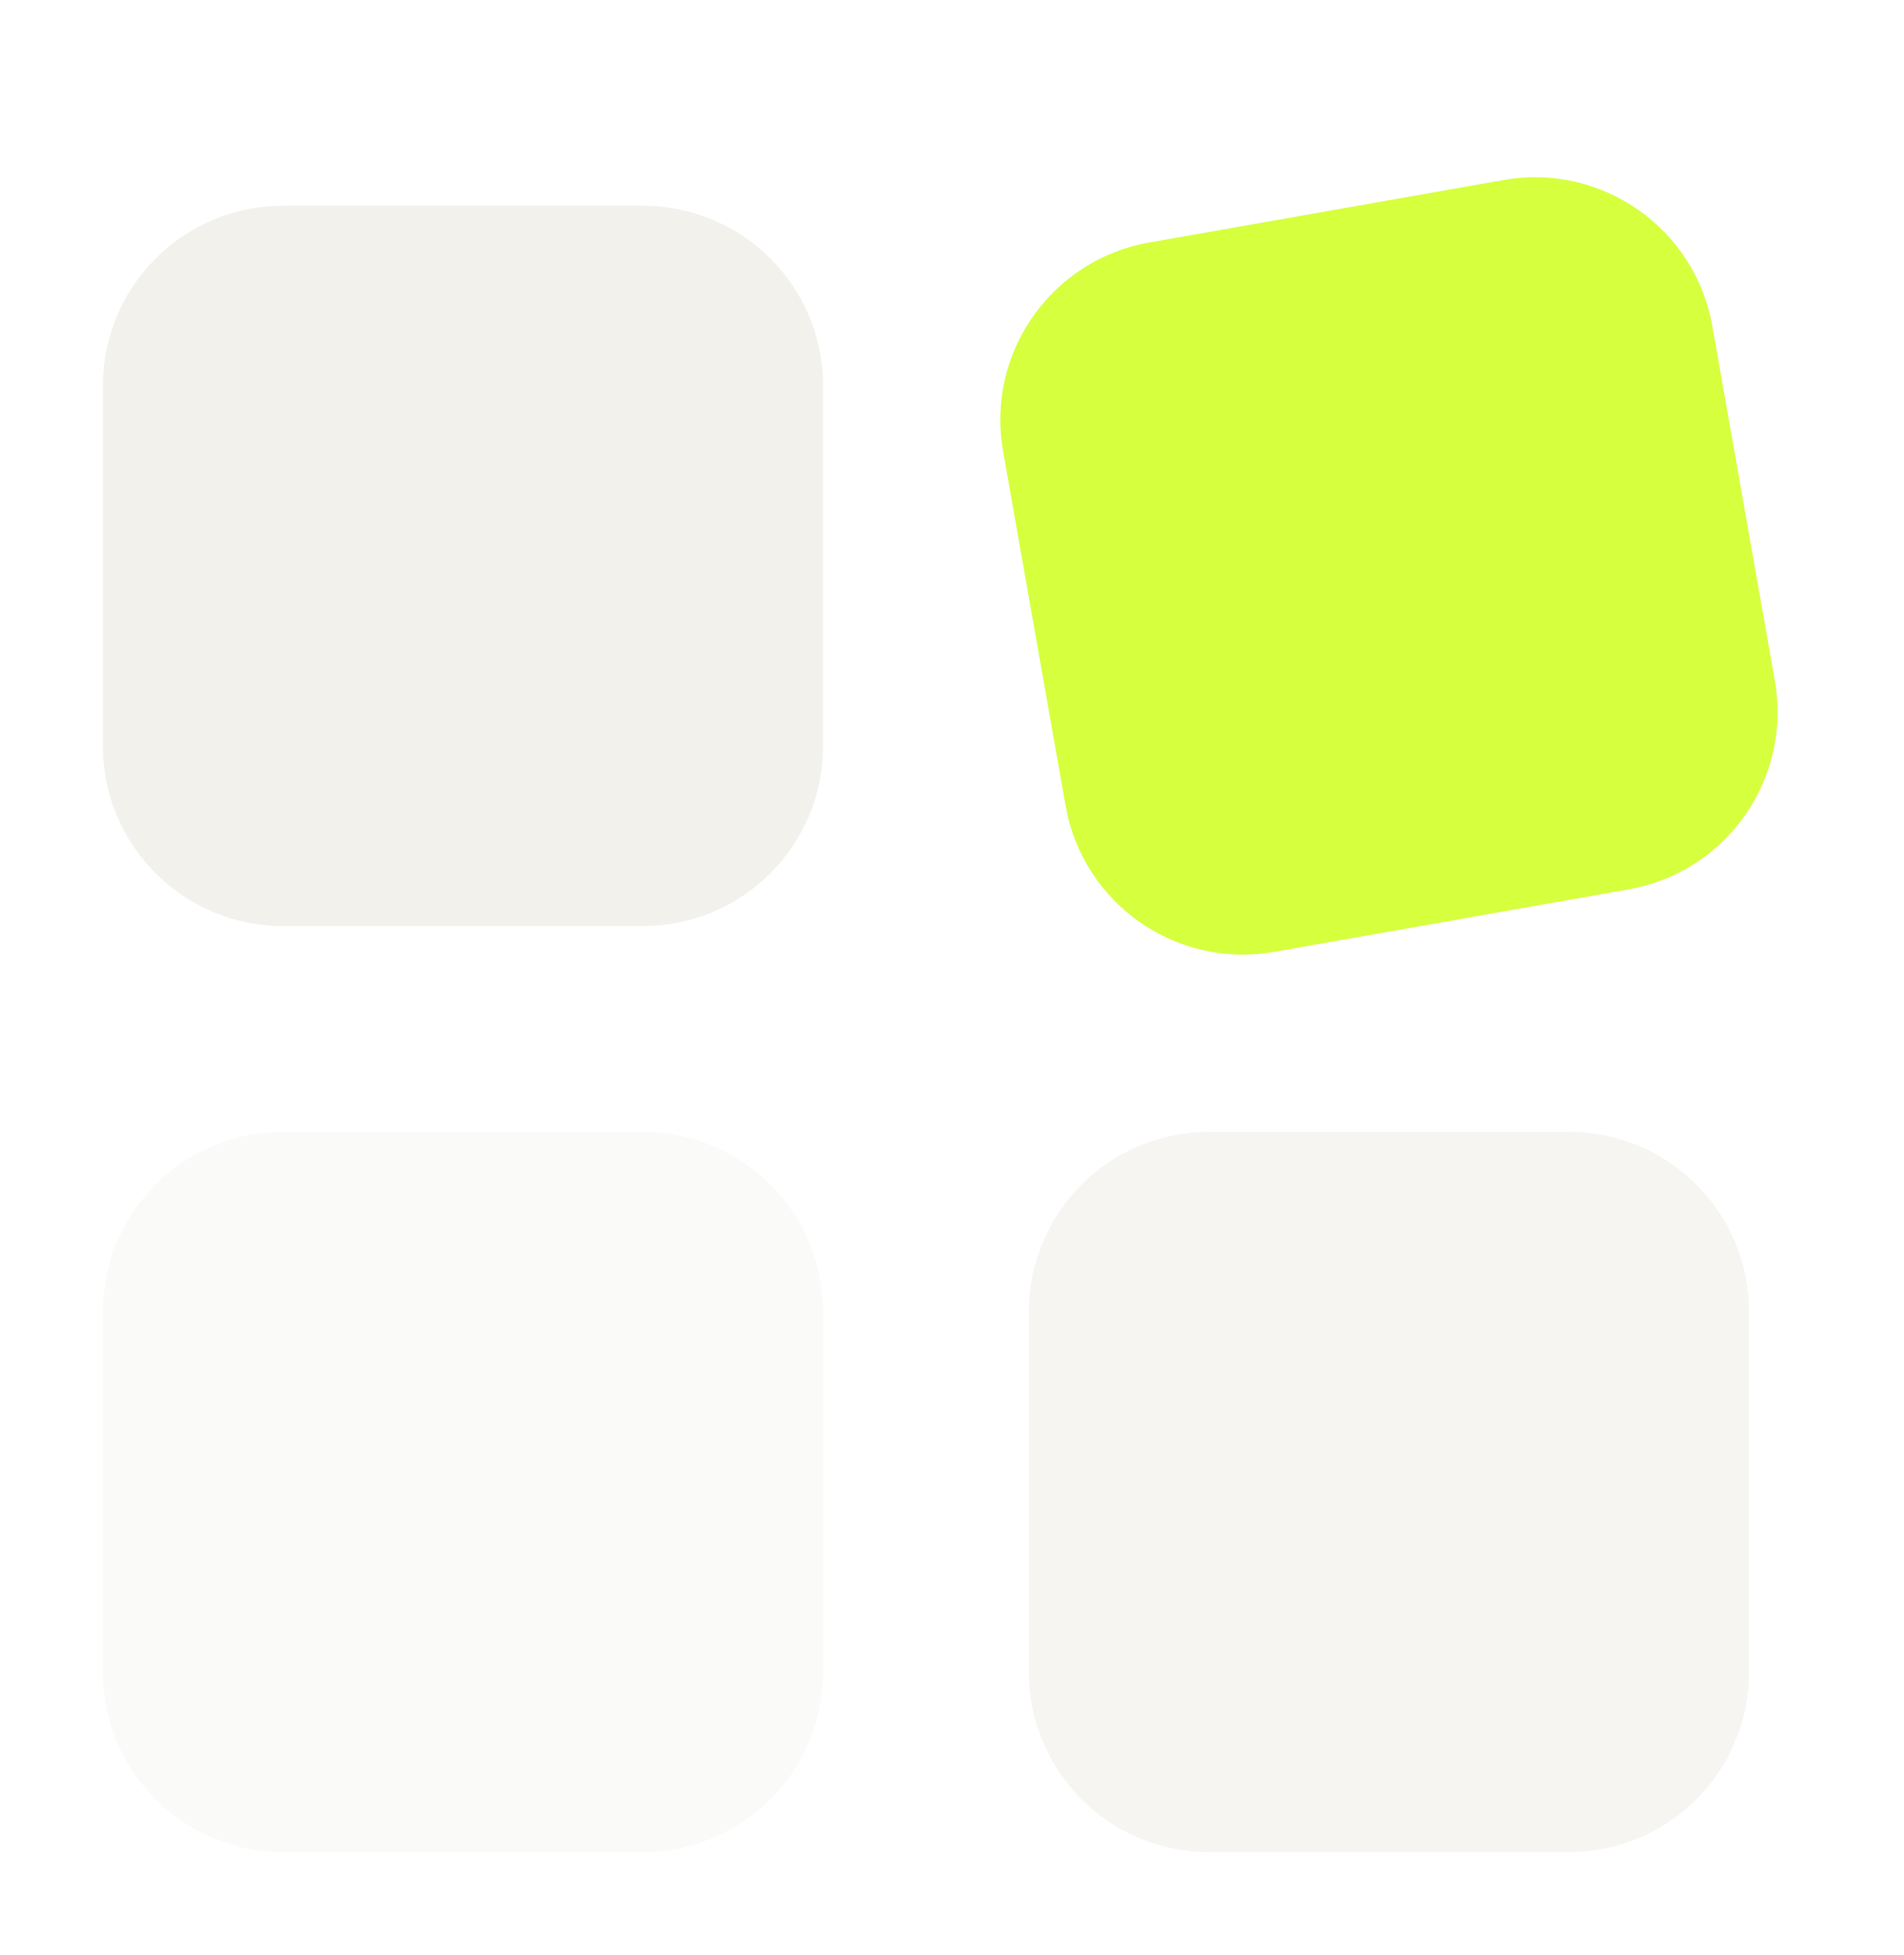
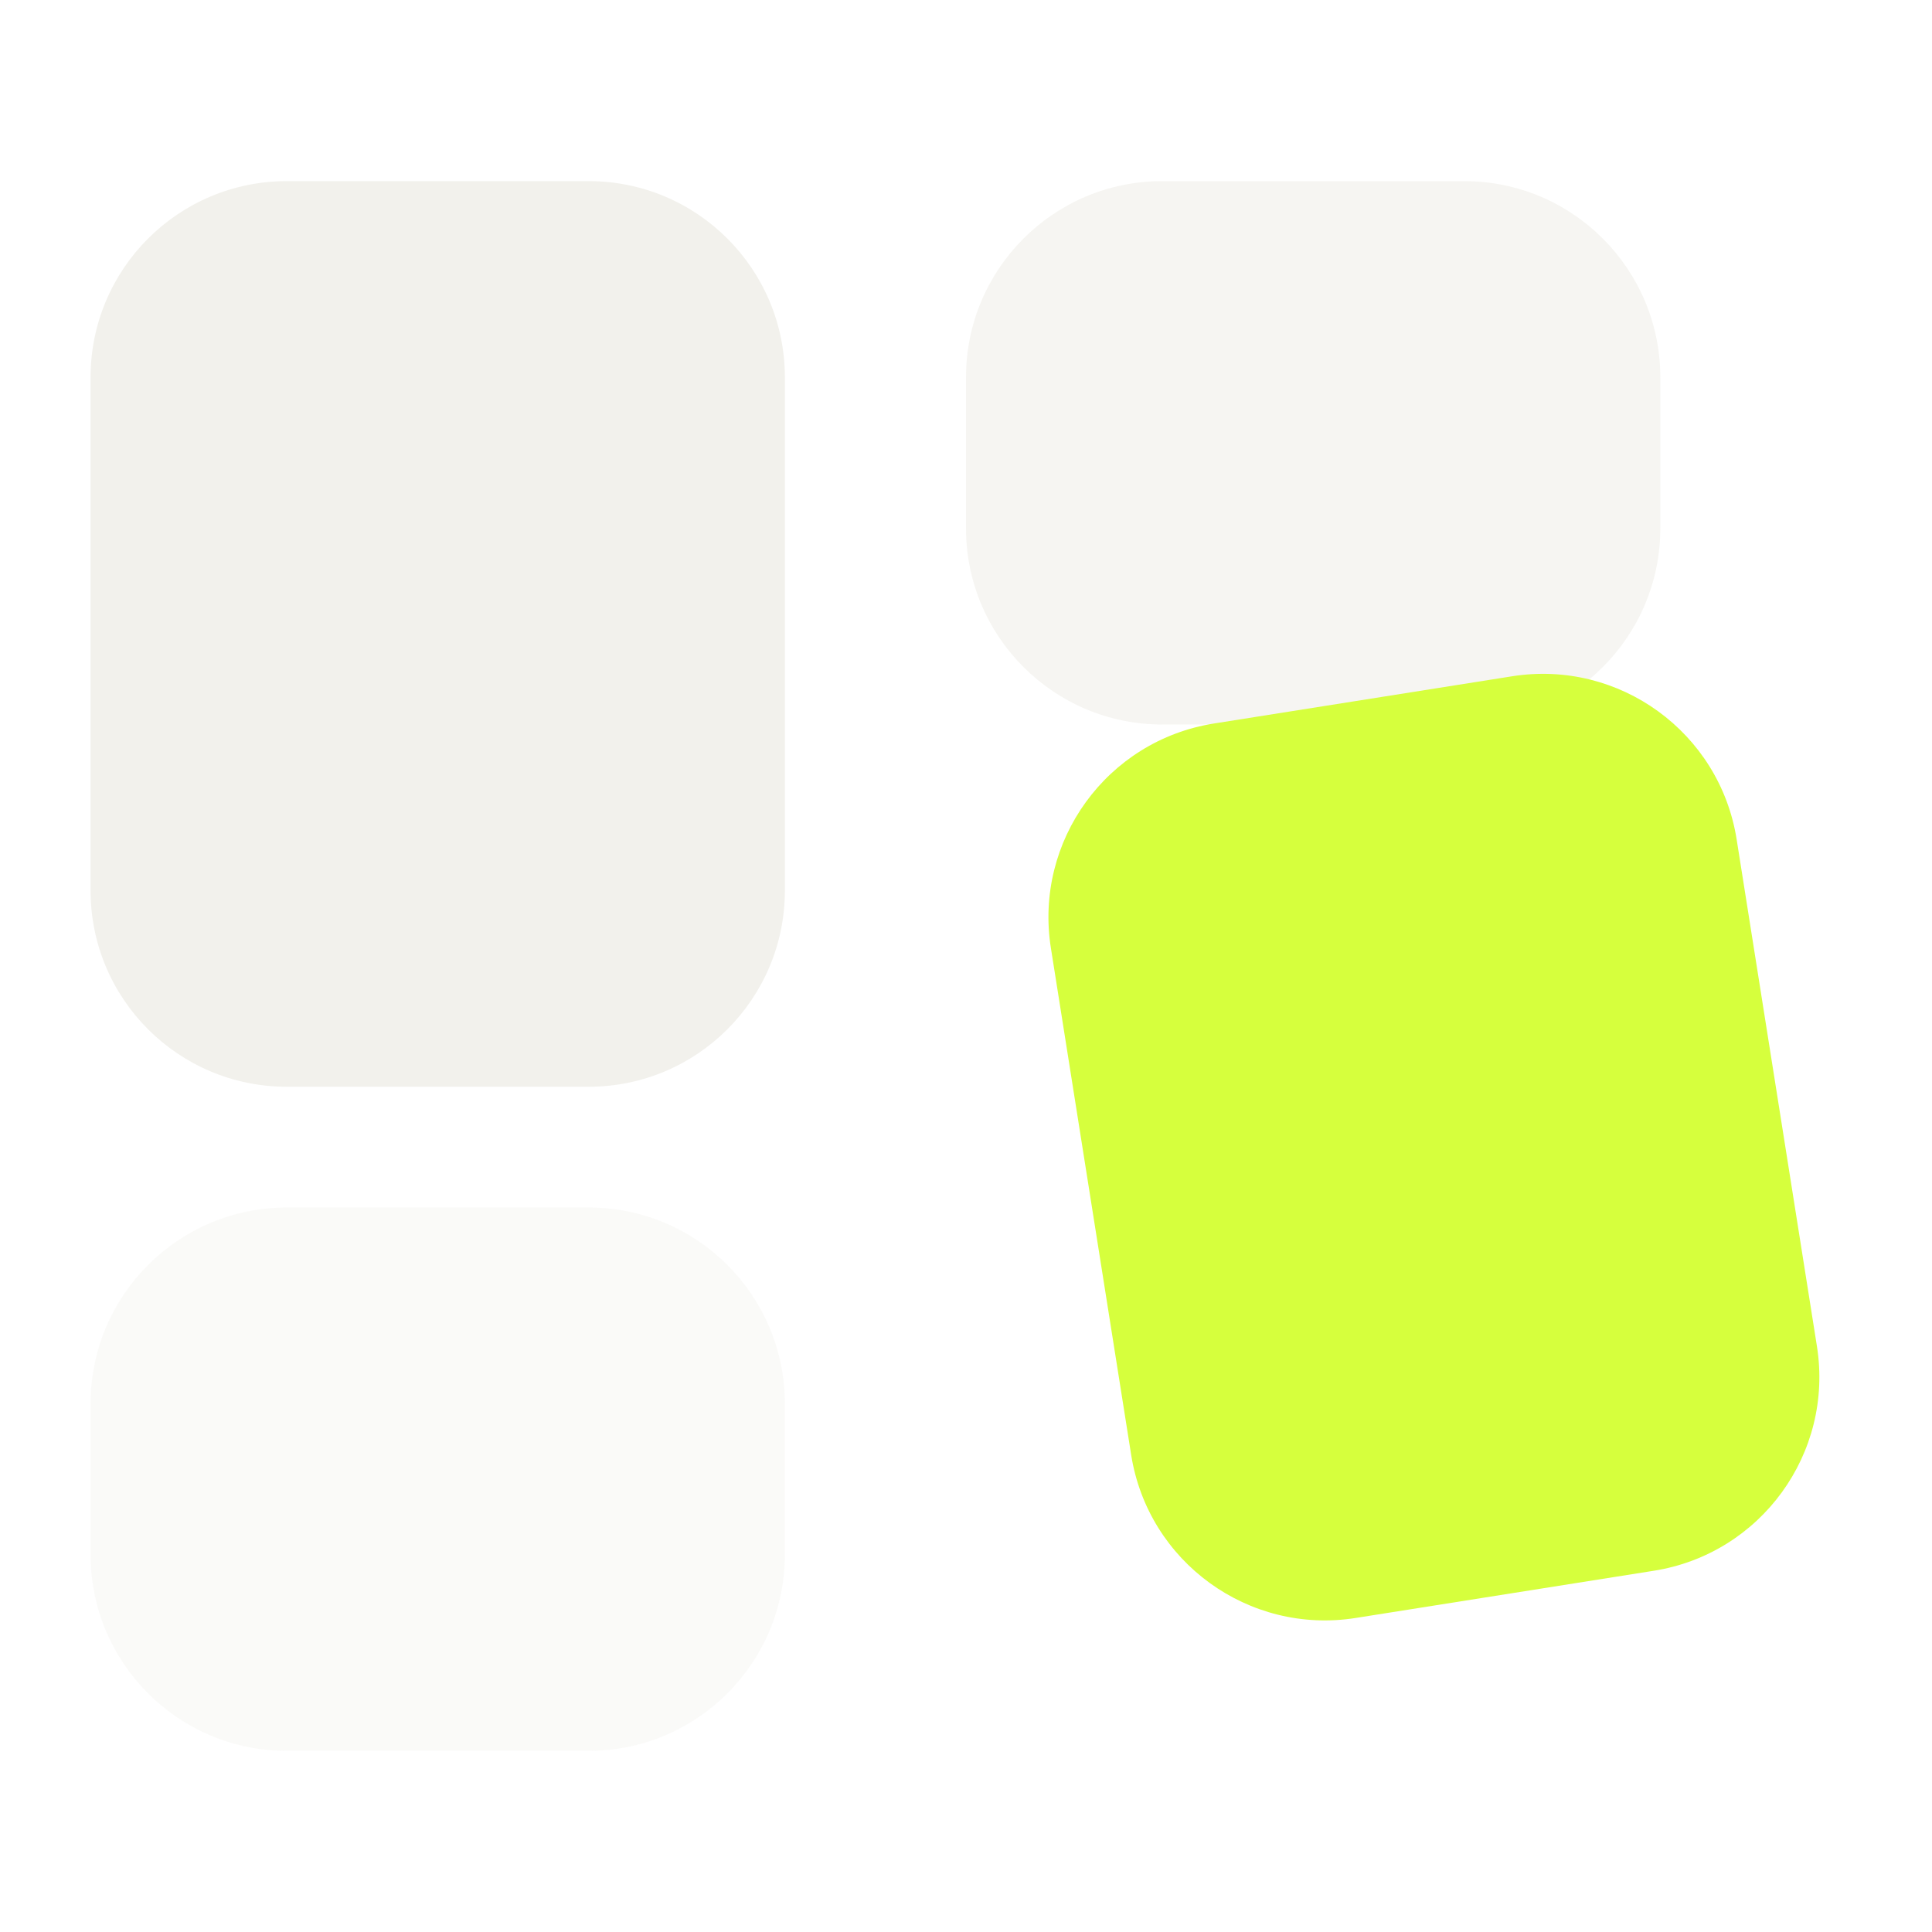
- <svg xmlns="http://www.w3.org/2000/svg" viewBox="-4 -8 74 76" fill="none">
-   <rect x="0" y="0" width="28" height="28" rx="7" fill="#f2f1ec" />
-   <rect x="36" y="0" width="28" height="28" rx="7" fill="#d6ff3d" transform="rotate(-10 50 14)" />
-   <rect x="0" y="36" width="28" height="28" rx="7" fill="#f2f1ec" opacity=".35" />
-   <rect x="36" y="36" width="28" height="28" rx="7" fill="#f2f1ec" opacity=".7" />
+ <svg xmlns="http://www.w3.org/2000/svg" viewBox="3 0 64 64" fill="none">
+   <rect x="6" y="6" width="23" height="30" rx="6.5" fill="#f2f1ec" />
+   <rect x="6" y="40" width="23" height="18" rx="6.5" fill="#f2f1ec" opacity=".35" />
+   <rect x="35" y="6" width="23" height="18" rx="6.5" fill="#f2f1ec" opacity=".7" />
+   <rect x="35" y="28" width="23" height="30" rx="6.5" fill="#d6ff3d" transform="translate(4 -5) rotate(-9 46.5 43)" />
</svg>
